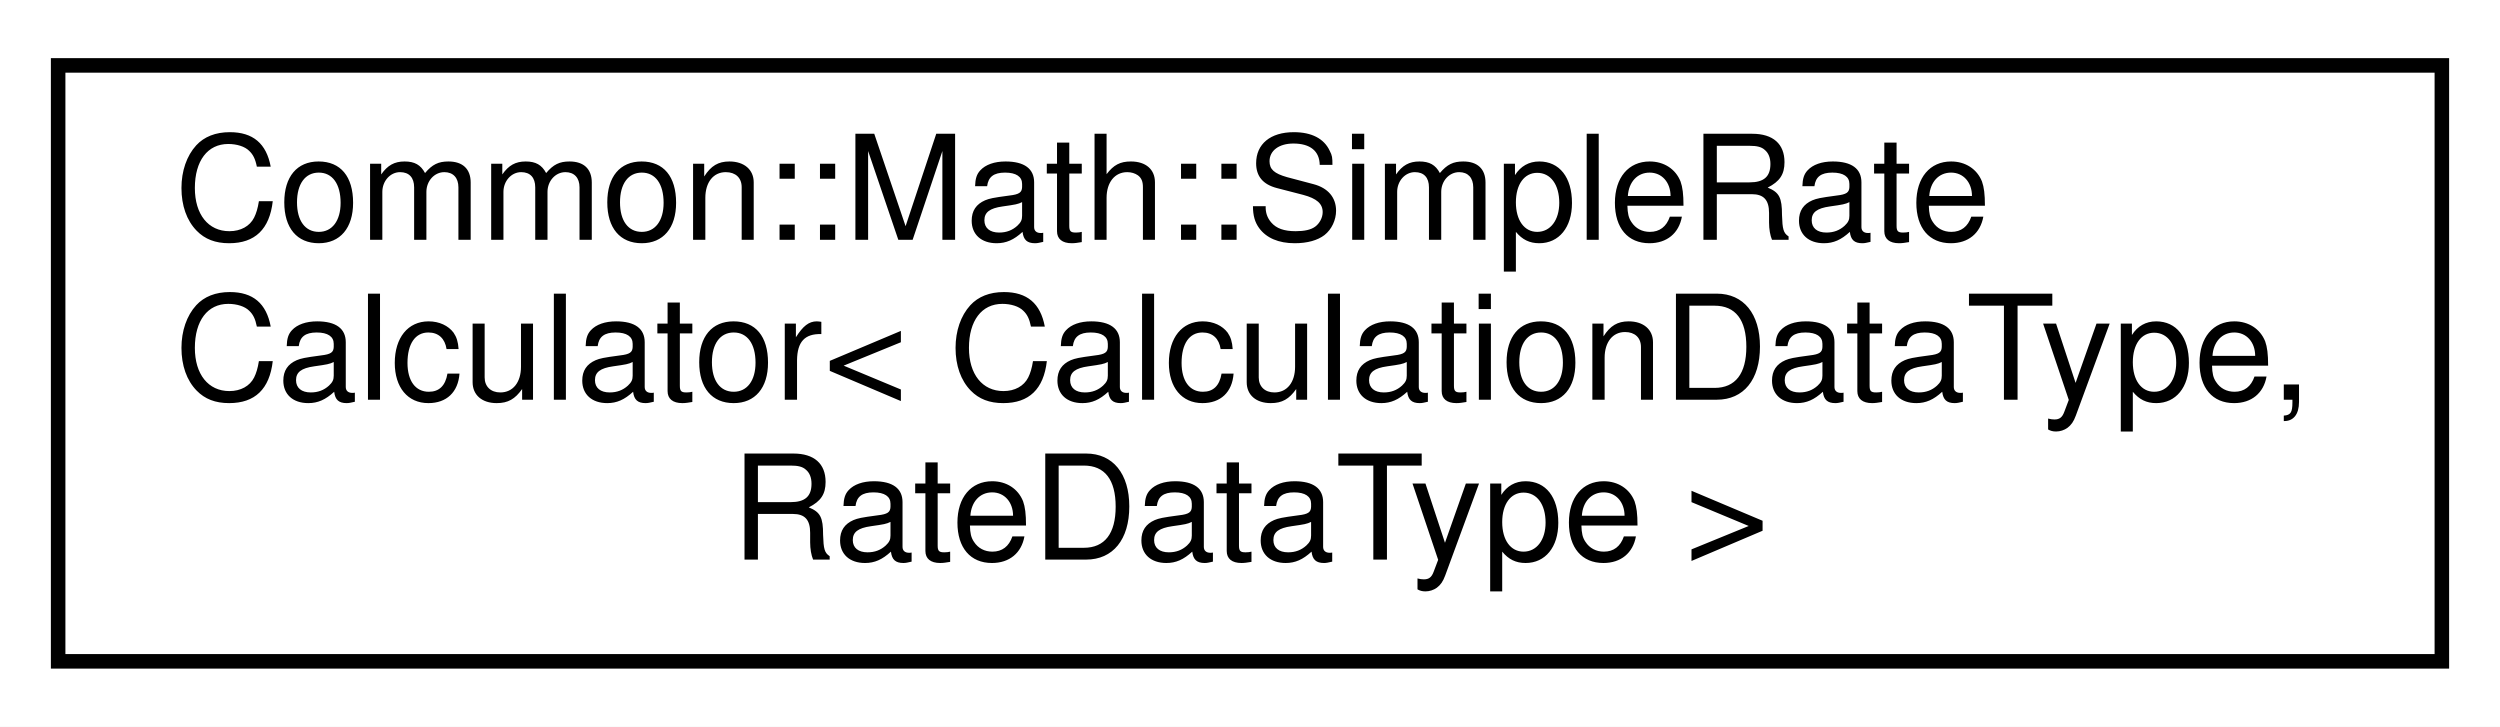
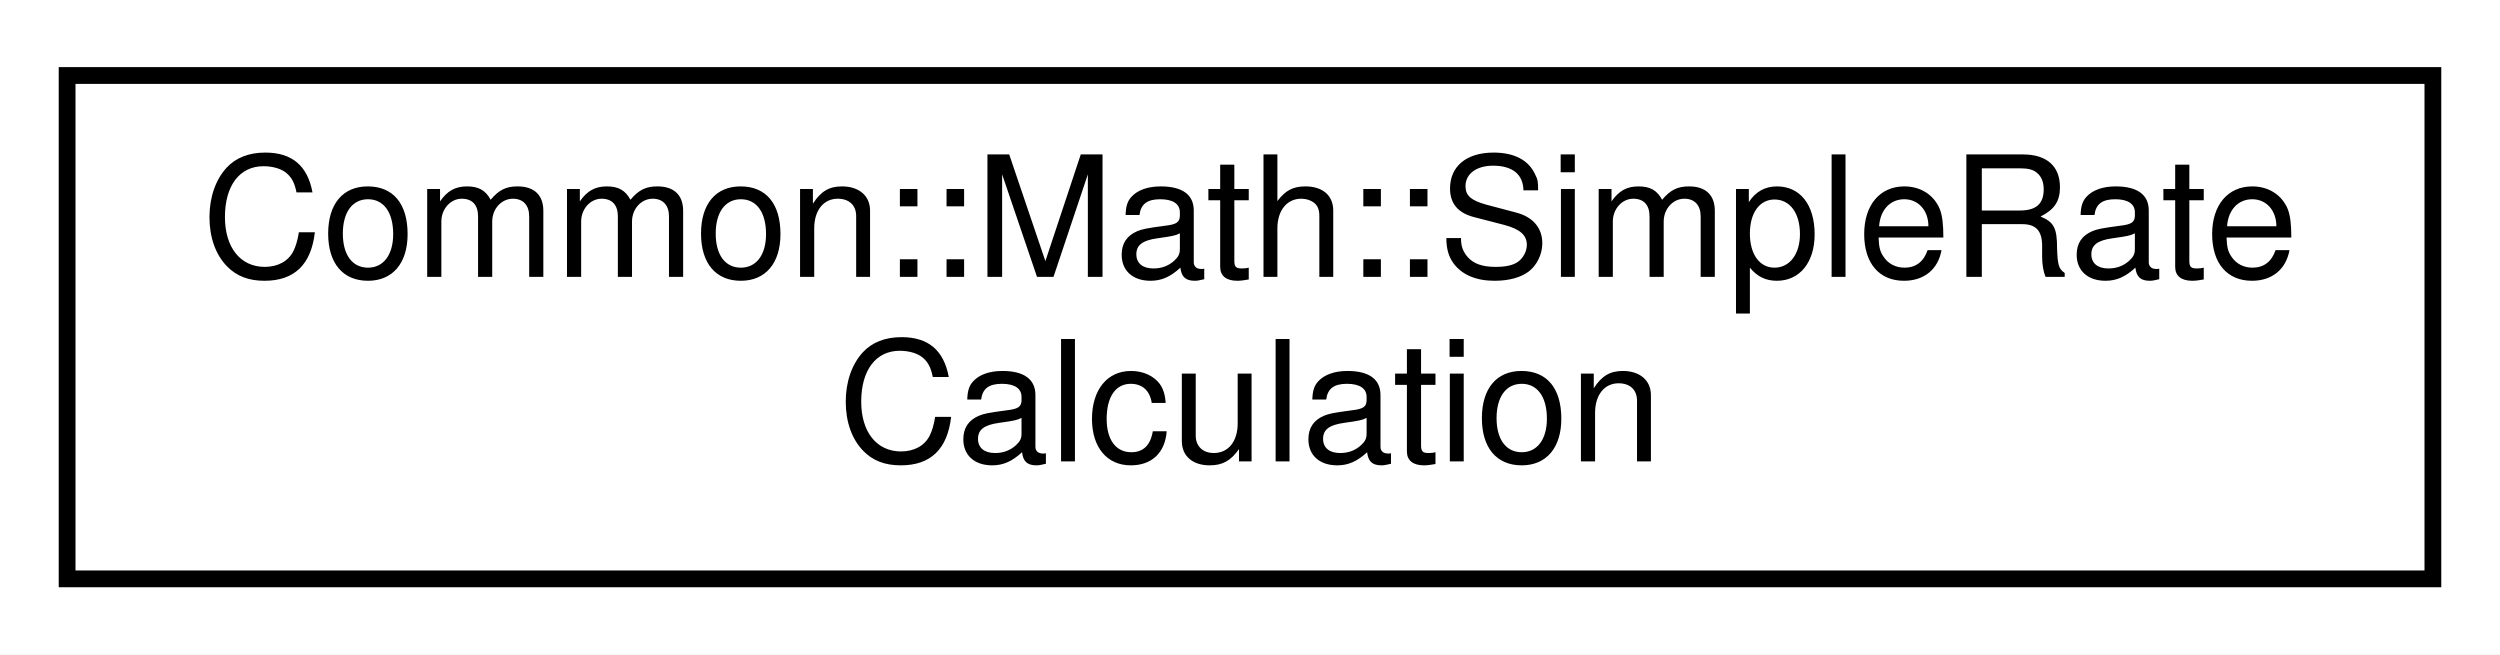
- <svg xmlns="http://www.w3.org/2000/svg" xmlns:xlink="http://www.w3.org/1999/xlink" width="172pt" height="50pt" viewBox="0.00 0.00 172.00 50.00">
-   <g id="graph0" class="graph" transform="scale(1 1) rotate(0) translate(4 46)">
-     <polygon fill="white" stroke="none" points="-4,4 -4,-46 168,-46 168,4 -4,4" />
+ <svg xmlns="http://www.w3.org/2000/svg" xmlns:xlink="http://www.w3.org/1999/xlink" width="149pt" height="39pt" viewBox="0.00 0.00 149.00 39.00">
+   <g id="graph0" class="graph" transform="scale(1 1) rotate(0) translate(4 35)">
+     <polygon fill="white" stroke="none" points="-4,4 -4,-35 145,-35 145,4 -4,4" />
    <g id="node1" class="node">
      <g id="a_node1">
-         <a xlink:href="classCommon_1_1Math_1_1SimpleRateCalculator.html" target="_top" xlink:title="The SimpleRateCalculator class calculates the rate by: current value - last value current time - last...">
-           <polygon fill="white" stroke="black" points="0,-0.5 0,-41.5 164,-41.5 164,-0.5 0,-0.5" />
-           <text text-anchor="start" x="8" y="-29.5" font-family="Helvetica,sans-Serif" font-size="10.00">Common::Math::SimpleRate</text>
-           <text text-anchor="start" x="8" y="-18.5" font-family="Helvetica,sans-Serif" font-size="10.00">Calculator&lt; CalculationDataType,</text>
-           <text text-anchor="middle" x="82" y="-7.5" font-family="Helvetica,sans-Serif" font-size="10.00"> RateDataType &gt;</text>
+         <a xlink:href="classCommon_1_1Math_1_1SimpleRateCalculation.html" target="_top" xlink:title="The SimpleRateCalculation class calculates the rate by the the simple calculation: ...">
+           <polygon fill="white" stroke="black" points="0,-0.5 0,-30.5 141,-30.5 141,-0.5 0,-0.5" />
+           <text text-anchor="start" x="8" y="-18.5" font-family="Helvetica,sans-Serif" font-size="10.00">Common::Math::SimpleRate</text>
+           <text text-anchor="middle" x="70.5" y="-7.5" font-family="Helvetica,sans-Serif" font-size="10.00">Calculation</text>
        </a>
      </g>
    </g>
  </g>
</svg>
